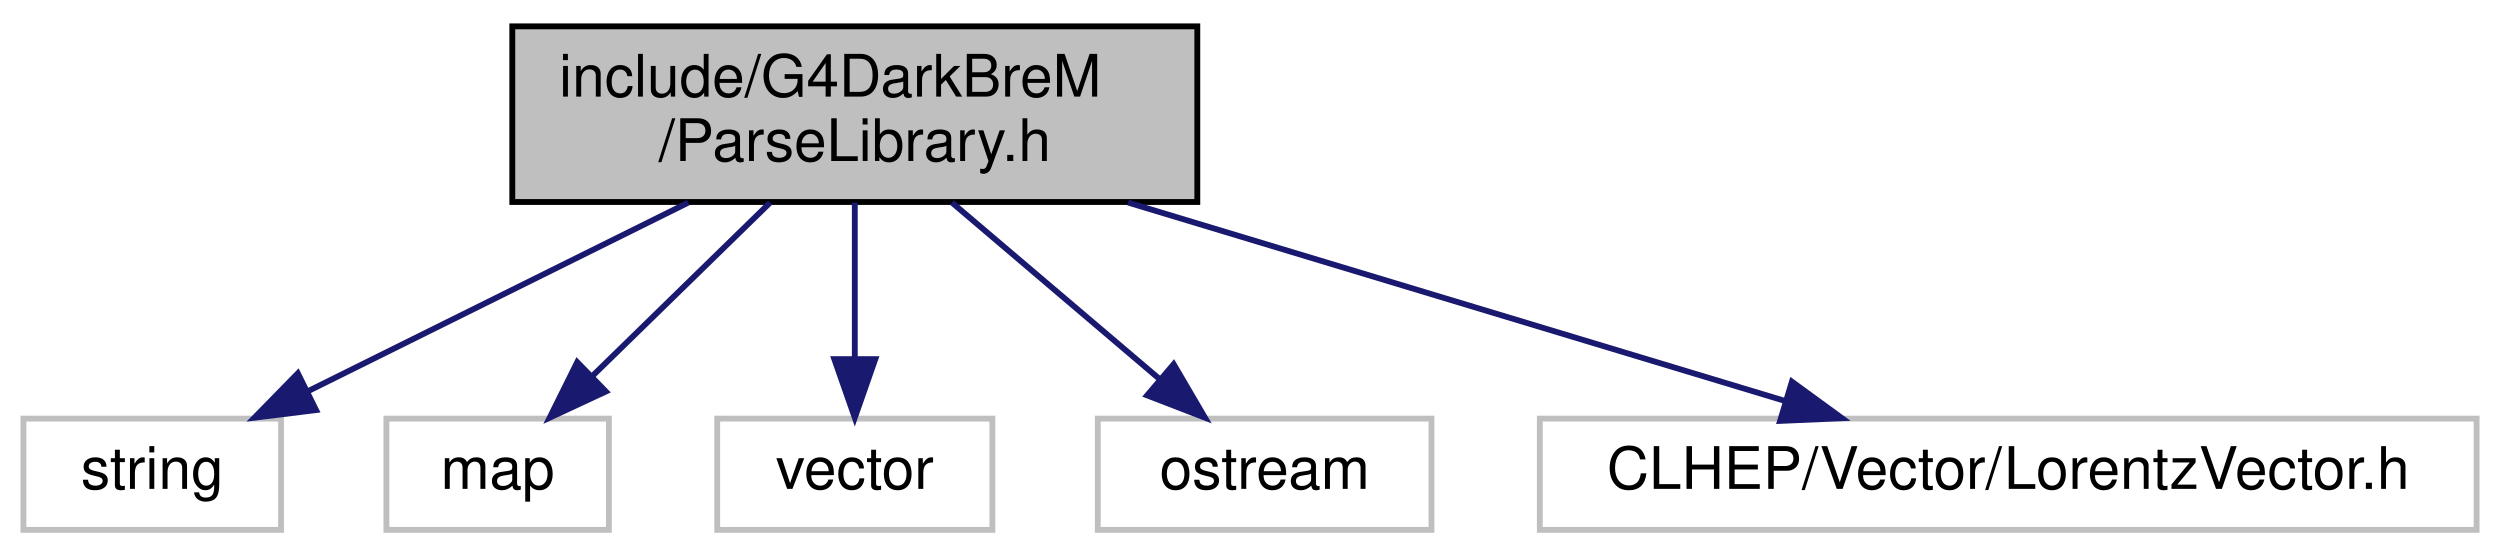
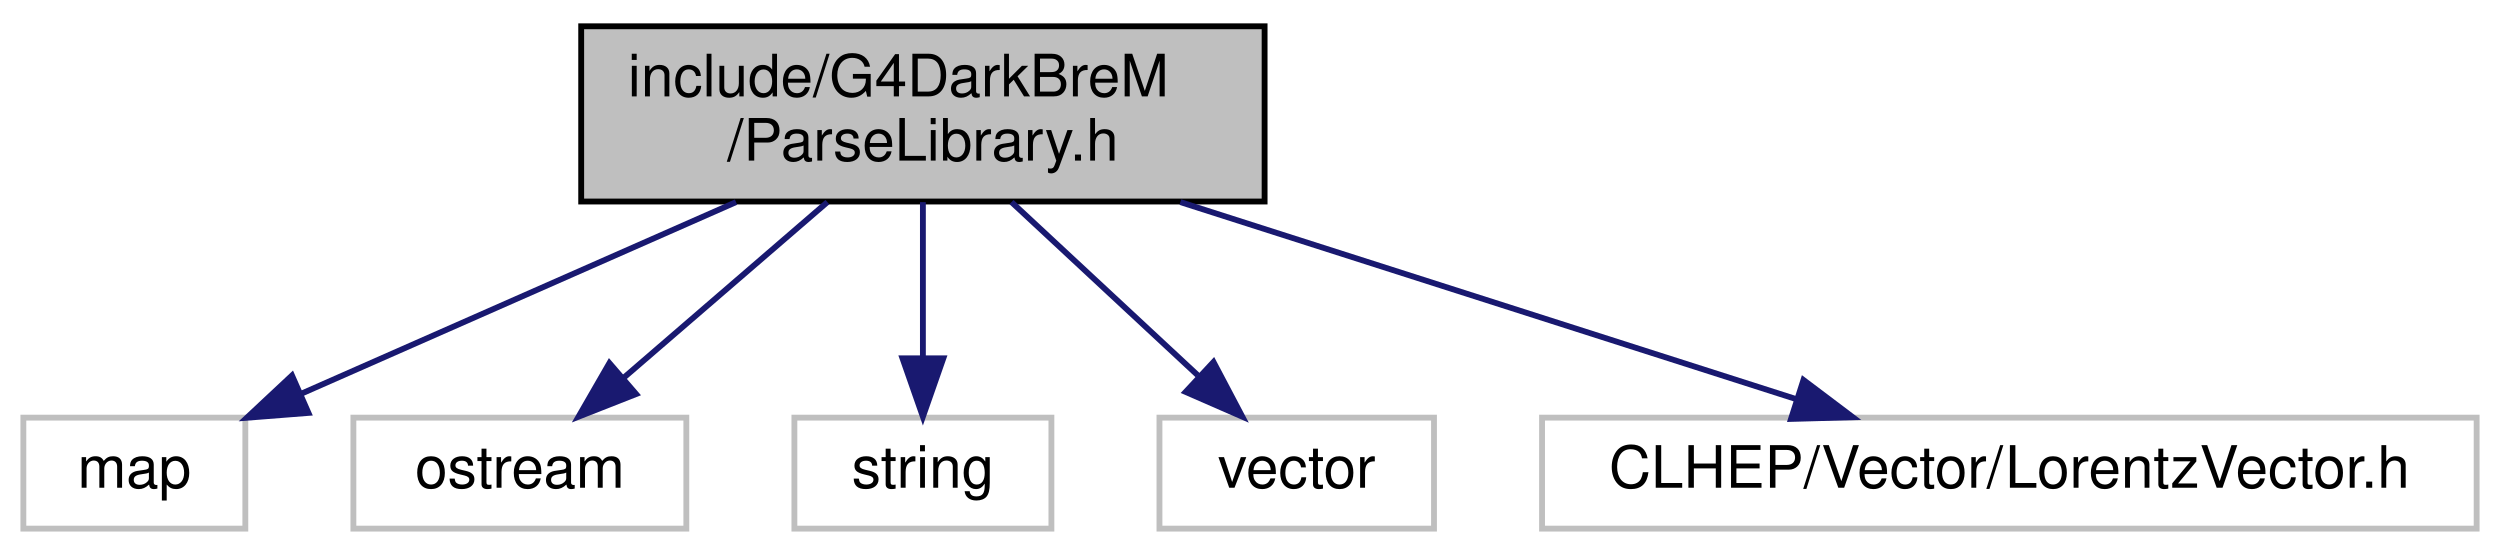
- <svg xmlns="http://www.w3.org/2000/svg" xmlns:xlink="http://www.w3.org/1999/xlink" width="427pt" height="95pt" viewBox="0.00 0.00 427.00 95.00">
+ <svg xmlns="http://www.w3.org/2000/svg" xmlns:xlink="http://www.w3.org/1999/xlink" width="428pt" height="95pt" viewBox="0.00 0.00 428.00 95.00">
  <g id="graph0" class="graph" transform="scale(1 1) rotate(0) translate(4 91)">
    <g id="node1" class="node">
      <g id="a_node1">
        <a xlink:title=" ">
-           <polygon fill="#bfbfbf" stroke="black" points="83.5,-56.5 83.5,-86.5 200.5,-86.5 200.5,-56.5 83.5,-56.5" />
-           <text text-anchor="start" x="91.5" y="-74.5" font-family="Helvetica,sans-Serif" font-size="10.00">include/G4DarkBreM</text>
-           <text text-anchor="middle" x="142" y="-63.5" font-family="Helvetica,sans-Serif" font-size="10.00">/ParseLibrary.h</text>
+           <polygon fill="#bfbfbf" stroke="black" points="95.5,-56.5 95.5,-86.5 212.5,-86.5 212.5,-56.5 95.5,-56.5" />
+           <text text-anchor="start" x="103.5" y="-74.5" font-family="Helvetica,sans-Serif" font-size="10.00">include/G4DarkBreM</text>
+           <text text-anchor="middle" x="154" y="-63.5" font-family="Helvetica,sans-Serif" font-size="10.00">/ParseLibrary.h</text>
        </a>
      </g>
    </g>
    <g id="node2" class="node">
      <g id="a_node2">
        <a xlink:title=" ">
-           <polygon fill="none" stroke="#bfbfbf" points="0,-0.5 0,-19.5 44,-19.5 44,-0.5 0,-0.5" />
-           <text text-anchor="middle" x="22" y="-7.5" font-family="Helvetica,sans-Serif" font-size="10.00">string</text>
+           <polygon fill="none" stroke="#bfbfbf" points="0,-0.5 0,-19.5 38,-19.5 38,-0.5 0,-0.5" />
+           <text text-anchor="middle" x="19" y="-7.5" font-family="Helvetica,sans-Serif" font-size="10.00">map</text>
        </a>
      </g>
    </g>
    <g id="edge1" class="edge">
-       <path fill="none" stroke="midnightblue" d="M113.56,-56.4C93.88,-46.64 67.86,-33.74 48.59,-24.18" />
-       <polygon fill="midnightblue" stroke="midnightblue" points="49.98,-20.96 39.46,-19.66 46.87,-27.24 49.98,-20.96" />
+       <path fill="none" stroke="midnightblue" d="M122.01,-56.4C99.42,-46.45 69.43,-33.23 47.63,-23.62" />
+       <polygon fill="midnightblue" stroke="midnightblue" points="48.81,-20.31 38.25,-19.48 45.99,-26.72 48.81,-20.31" />
    </g>
    <g id="node3" class="node">
      <g id="a_node3">
        <a xlink:title=" ">
-           <polygon fill="none" stroke="#bfbfbf" points="62,-0.5 62,-19.5 100,-19.5 100,-0.5 62,-0.5" />
-           <text text-anchor="middle" x="81" y="-7.5" font-family="Helvetica,sans-Serif" font-size="10.00">map</text>
+           <polygon fill="none" stroke="#bfbfbf" points="56.5,-0.5 56.5,-19.5 113.5,-19.5 113.5,-0.5 56.5,-0.5" />
+           <text text-anchor="middle" x="85" y="-7.5" font-family="Helvetica,sans-Serif" font-size="10.00">ostream</text>
        </a>
      </g>
    </g>
    <g id="edge2" class="edge">
-       <path fill="none" stroke="midnightblue" d="M127.54,-56.4C118.41,-47.49 106.58,-35.95 97.14,-26.74" />
-       <polygon fill="midnightblue" stroke="midnightblue" points="99.48,-24.13 89.88,-19.66 94.59,-29.15 99.48,-24.13" />
+       <path fill="none" stroke="midnightblue" d="M137.65,-56.4C127.1,-47.31 113.4,-35.49 102.62,-26.19" />
+       <polygon fill="midnightblue" stroke="midnightblue" points="104.9,-23.54 95.04,-19.66 100.33,-28.84 104.9,-23.54" />
    </g>
    <g id="node4" class="node">
      <g id="a_node4">
        <a xlink:title=" ">
-           <polygon fill="none" stroke="#bfbfbf" points="118.5,-0.5 118.5,-19.5 165.5,-19.5 165.5,-0.5 118.5,-0.5" />
-           <text text-anchor="middle" x="142" y="-7.5" font-family="Helvetica,sans-Serif" font-size="10.00">vector</text>
+           <polygon fill="none" stroke="#bfbfbf" points="132,-0.5 132,-19.5 176,-19.5 176,-0.5 132,-0.5" />
+           <text text-anchor="middle" x="154" y="-7.5" font-family="Helvetica,sans-Serif" font-size="10.00">string</text>
        </a>
      </g>
    </g>
    <g id="edge3" class="edge">
-       <path fill="none" stroke="midnightblue" d="M142,-56.4C142,-48.47 142,-38.46 142,-29.86" />
-       <polygon fill="midnightblue" stroke="midnightblue" points="145.5,-29.66 142,-19.66 138.5,-29.66 145.5,-29.66" />
+       <path fill="none" stroke="midnightblue" d="M154,-56.4C154,-48.47 154,-38.46 154,-29.86" />
+       <polygon fill="midnightblue" stroke="midnightblue" points="157.5,-29.66 154,-19.66 150.5,-29.66 157.5,-29.66" />
    </g>
    <g id="node5" class="node">
      <g id="a_node5">
        <a xlink:title=" ">
-           <polygon fill="none" stroke="#bfbfbf" points="183.5,-0.5 183.5,-19.5 240.5,-19.5 240.5,-0.5 183.5,-0.5" />
-           <text text-anchor="middle" x="212" y="-7.5" font-family="Helvetica,sans-Serif" font-size="10.00">ostream</text>
+           <polygon fill="none" stroke="#bfbfbf" points="194.5,-0.5 194.5,-19.5 241.5,-19.5 241.5,-0.5 194.5,-0.5" />
+           <text text-anchor="middle" x="218" y="-7.5" font-family="Helvetica,sans-Serif" font-size="10.00">vector</text>
        </a>
      </g>
    </g>
    <g id="edge4" class="edge">
-       <path fill="none" stroke="midnightblue" d="M158.59,-56.4C169.29,-47.31 183.19,-35.49 194.13,-26.19" />
-       <polygon fill="midnightblue" stroke="midnightblue" points="196.46,-28.8 201.81,-19.66 191.93,-23.47 196.46,-28.8" />
+       <path fill="none" stroke="midnightblue" d="M169.17,-56.4C178.75,-47.49 191.16,-35.95 201.07,-26.74" />
+       <polygon fill="midnightblue" stroke="midnightblue" points="203.75,-29.03 208.69,-19.66 198.98,-23.9 203.75,-29.03" />
    </g>
    <g id="node6" class="node">
      <g id="a_node6">
        <a xlink:title=" ">
-           <polygon fill="none" stroke="#bfbfbf" points="259,-0.5 259,-19.5 419,-19.5 419,-0.5 259,-0.5" />
-           <text text-anchor="middle" x="339" y="-7.5" font-family="Helvetica,sans-Serif" font-size="10.00">CLHEP/Vector/LorentzVector.h</text>
+           <polygon fill="none" stroke="#bfbfbf" points="260,-0.5 260,-19.5 420,-19.5 420,-0.5 260,-0.5" />
+           <text text-anchor="middle" x="340" y="-7.5" font-family="Helvetica,sans-Serif" font-size="10.00">CLHEP/Vector/LorentzVector.h</text>
        </a>
      </g>
    </g>
    <g id="edge5" class="edge">
-       <path fill="none" stroke="midnightblue" d="M188.69,-56.4C222.88,-46.07 268.71,-32.23 300.74,-22.56" />
-       <polygon fill="midnightblue" stroke="midnightblue" points="302.06,-25.81 310.62,-19.57 300.04,-19.11 302.06,-25.81" />
+       <path fill="none" stroke="midnightblue" d="M198.08,-56.4C230.22,-46.12 273.26,-32.35 303.48,-22.68" />
+       <polygon fill="midnightblue" stroke="midnightblue" points="304.75,-25.95 313.21,-19.57 302.62,-19.28 304.75,-25.95" />
    </g>
  </g>
</svg>
